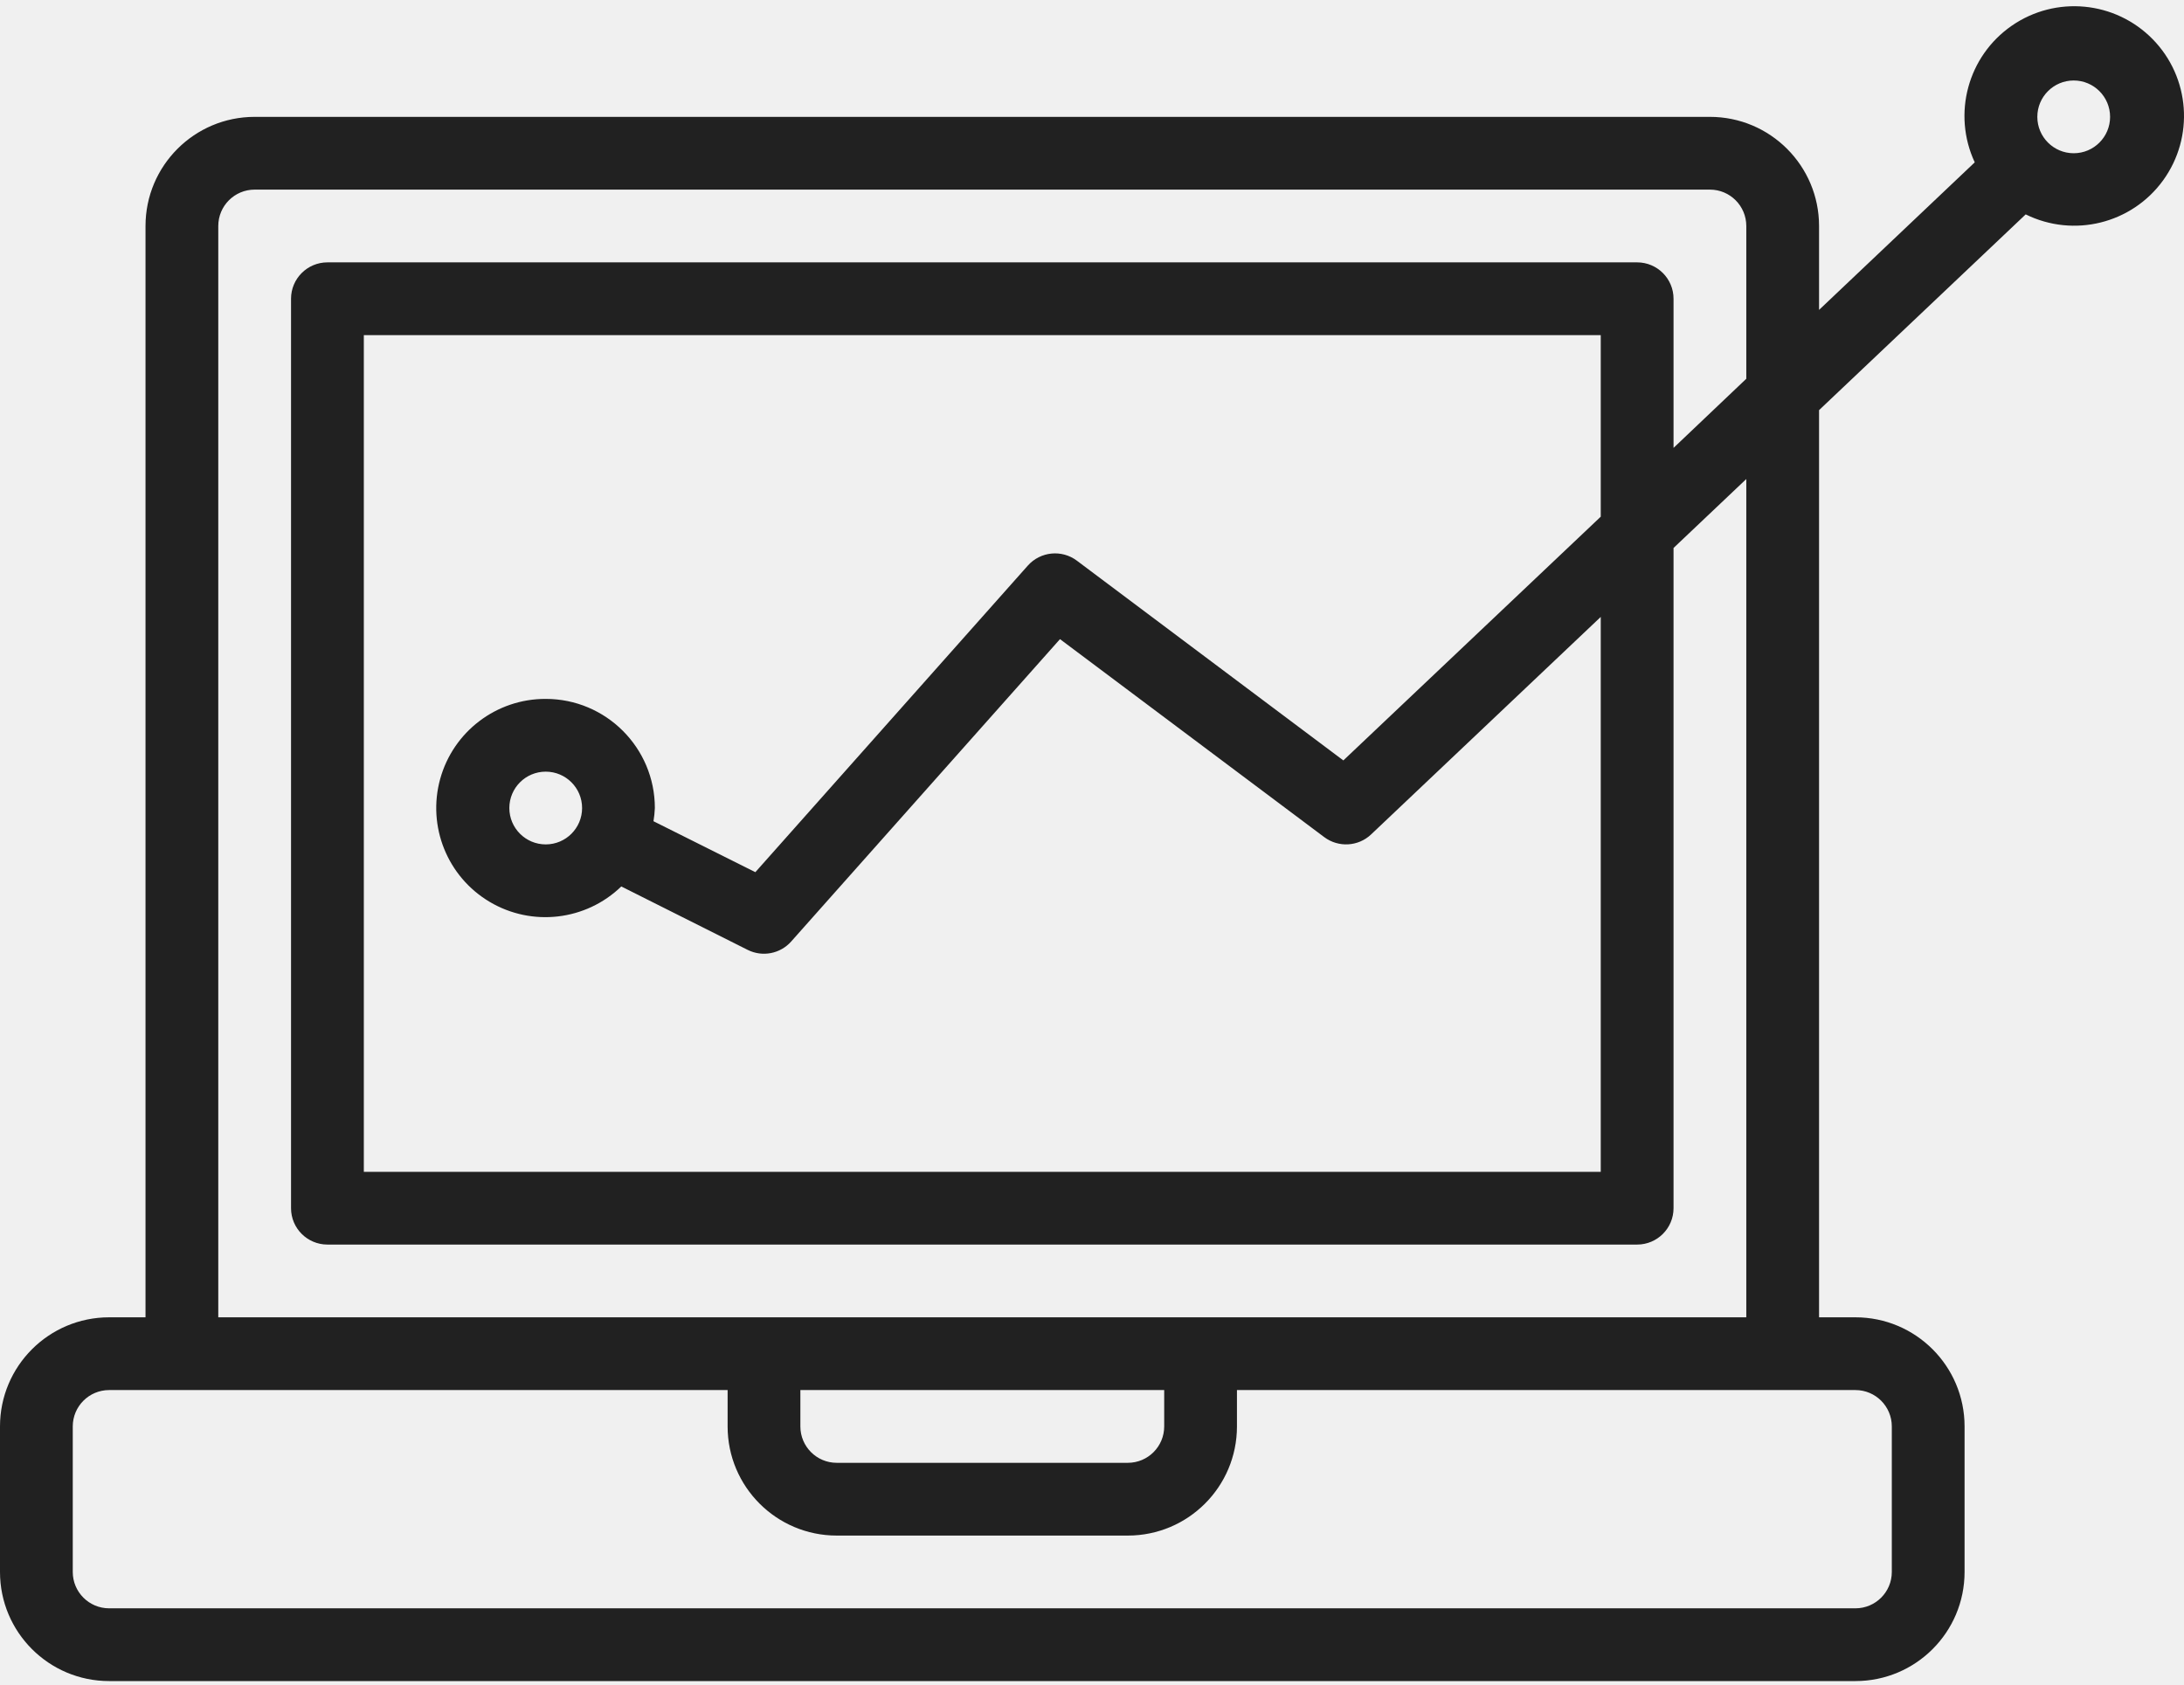
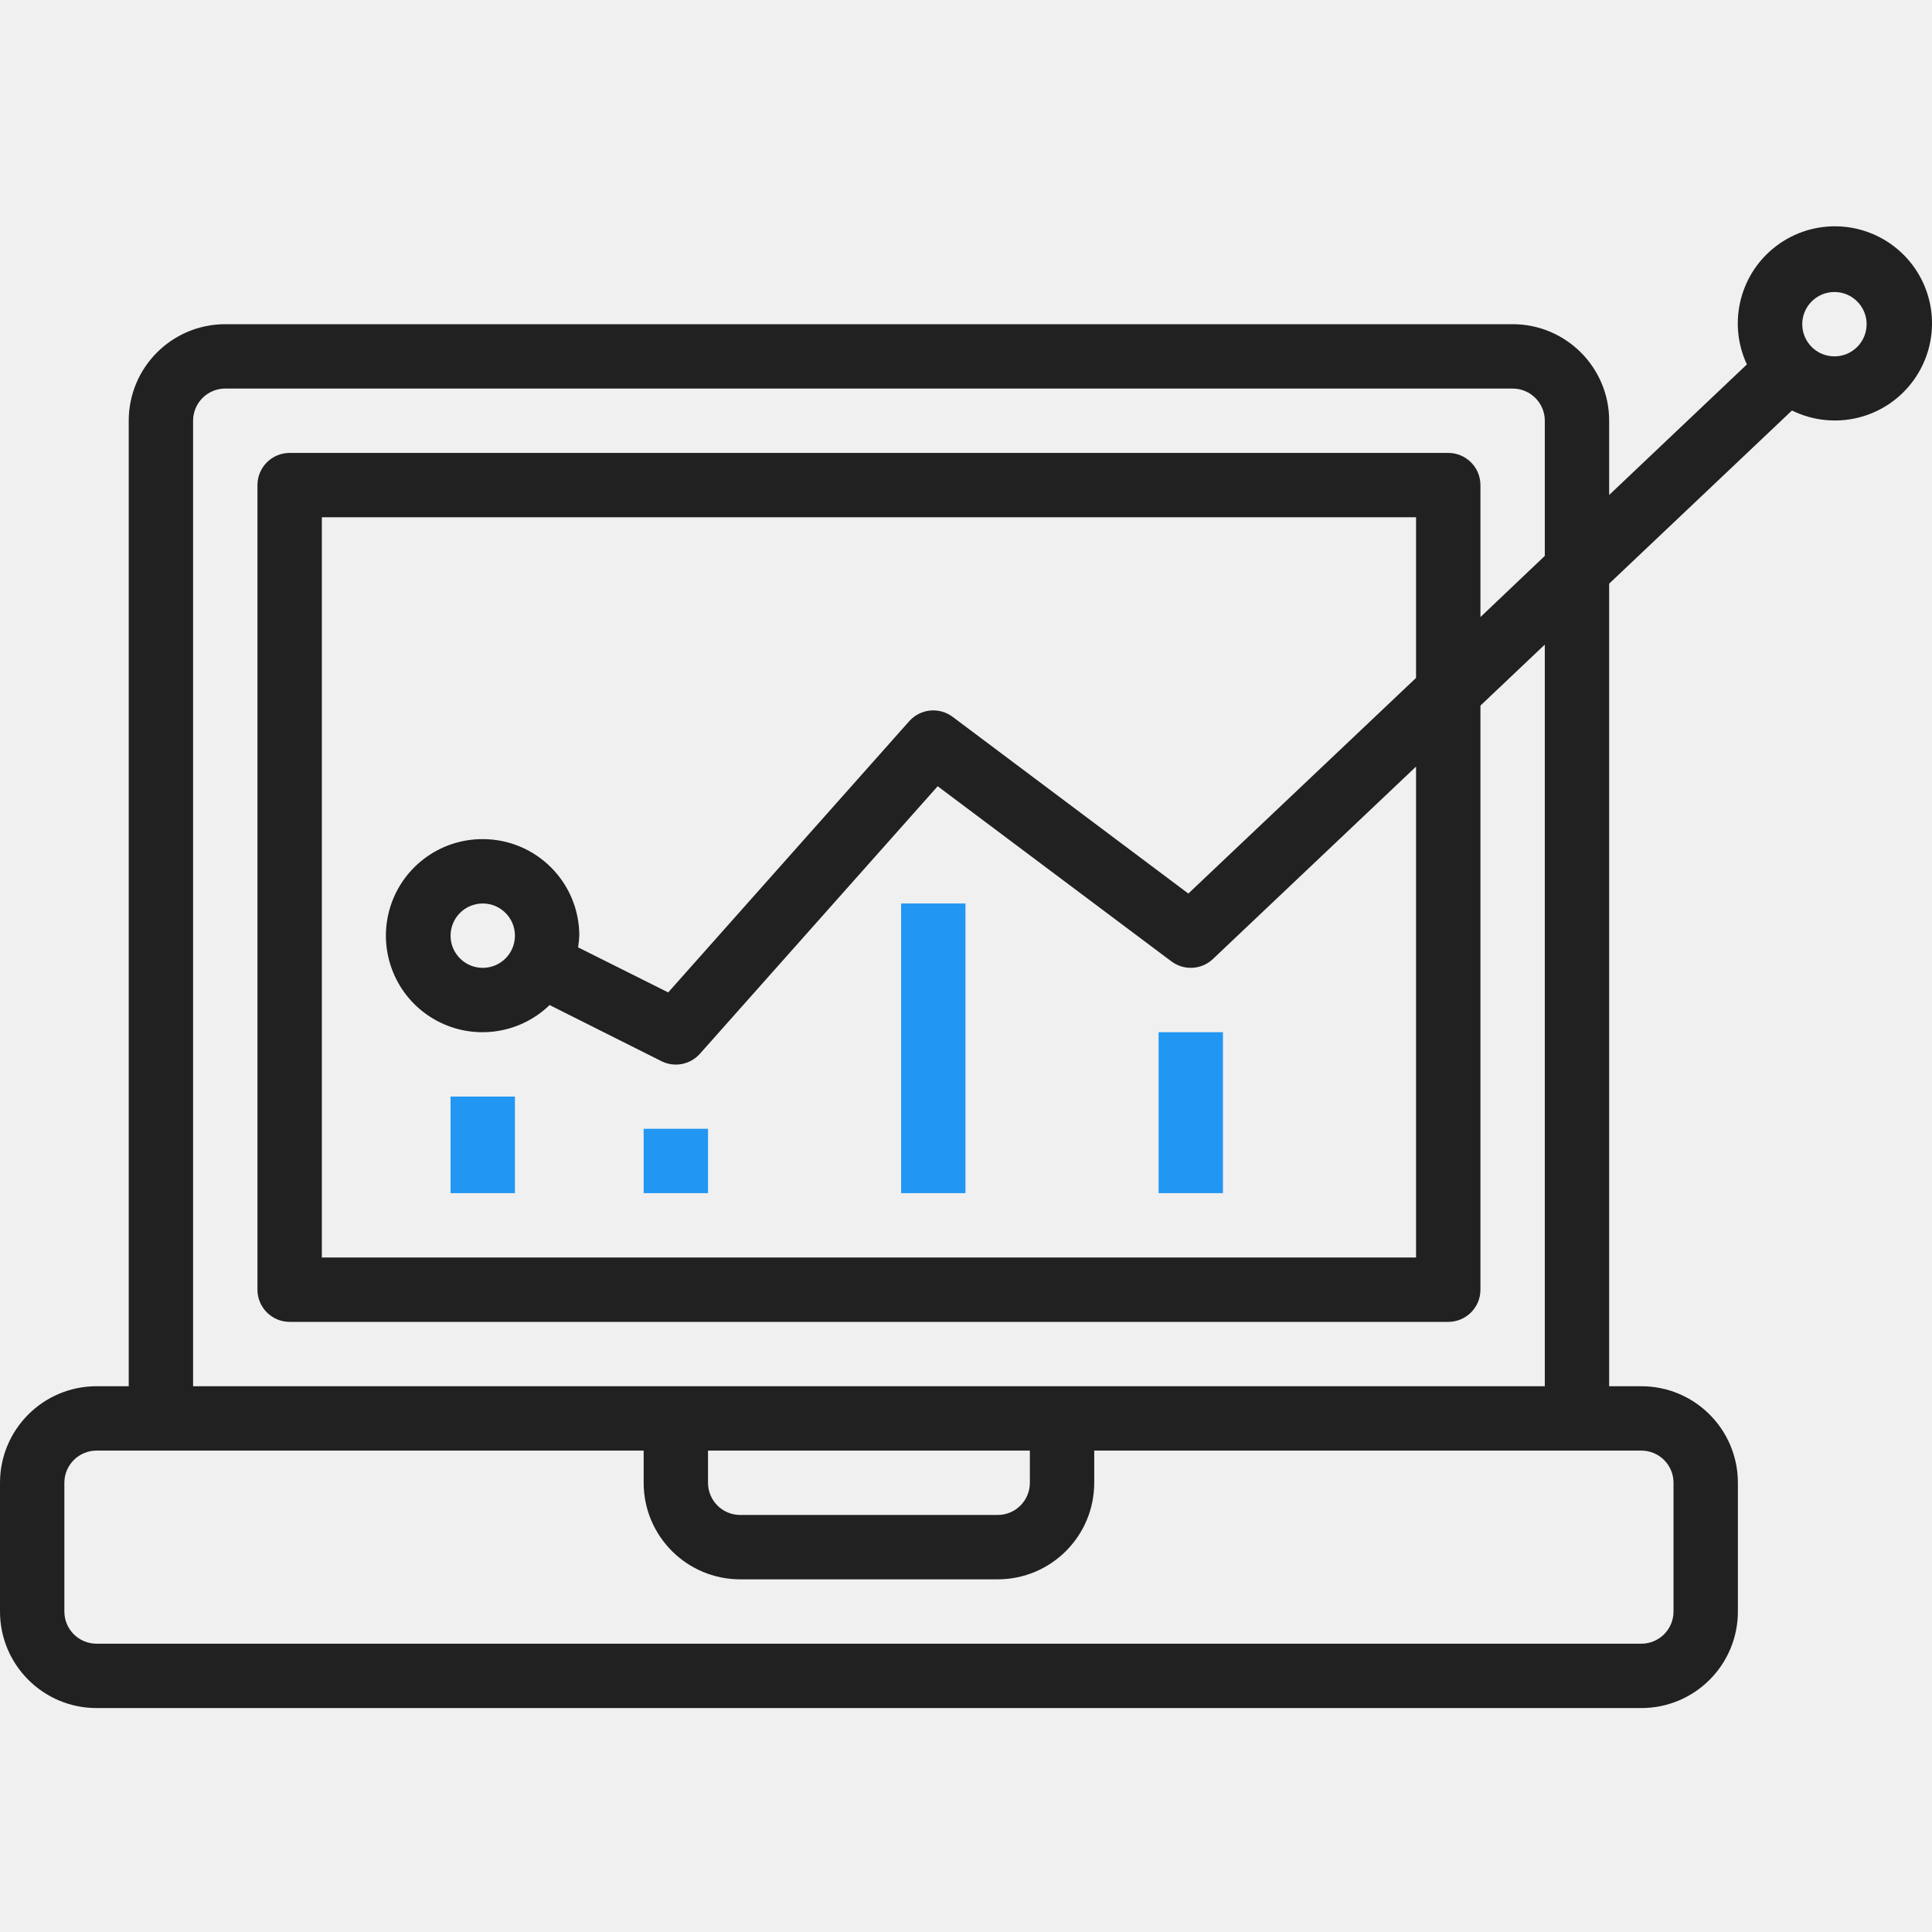
- <svg xmlns="http://www.w3.org/2000/svg" width="70" height="54" viewBox="0 0 70 54" fill="none">
-   <path d="M3.498 53.886H59.469C61.401 53.886 62.967 52.32 62.967 50.388V45.724C62.967 43.792 61.401 42.226 59.469 42.226H58.303V13.147L64.926 6.872C66.463 7.63 68.324 7.17 69.33 5.782C70.337 4.393 70.196 2.482 68.997 1.257C67.797 0.032 65.89 -0.151 64.48 0.824C63.07 1.8 62.569 3.65 63.293 5.204L58.303 9.934V7.244C58.303 5.312 56.736 3.746 54.805 3.746H8.162C6.231 3.746 4.664 5.312 4.664 7.244V42.226H3.498C1.566 42.226 0 43.792 0 45.724V50.388C0 52.32 1.566 53.886 3.498 53.886ZM66.465 2.58C67.109 2.58 67.631 3.102 67.631 3.746C67.631 4.39 67.109 4.912 66.465 4.912C65.821 4.912 65.299 4.39 65.299 3.746C65.299 3.102 65.821 2.58 66.465 2.58ZM6.996 7.244C6.996 6.6 7.518 6.078 8.162 6.078H54.805C55.449 6.078 55.971 6.6 55.971 7.244V12.141L53.639 14.357V9.576C53.639 8.932 53.117 8.41 52.472 8.41H10.495C9.851 8.41 9.328 8.932 9.328 9.576V38.728C9.328 39.372 9.851 39.894 10.495 39.894H52.472C53.117 39.894 53.639 39.372 53.639 38.728V17.565L55.971 15.355V42.226H6.996V7.244ZM17.491 22.403C15.913 22.398 14.528 23.449 14.108 24.97C13.689 26.491 14.338 28.104 15.695 28.909C17.051 29.714 18.779 29.512 19.913 28.415L23.966 30.449C24.437 30.684 25.008 30.574 25.358 30.18L33.974 20.487L42.444 26.834C42.899 27.174 43.533 27.138 43.945 26.748L51.306 19.775V37.562H11.661V10.742H51.306V16.562L43.056 24.375L34.515 17.972C34.03 17.608 33.348 17.677 32.944 18.129L24.21 27.957L20.945 26.324C20.968 26.184 20.983 26.043 20.989 25.901C20.989 23.969 19.423 22.403 17.491 22.403ZM18.657 25.901C18.657 26.545 18.135 27.067 17.491 27.067C16.847 27.067 16.325 26.545 16.325 25.901C16.325 25.257 16.847 24.735 17.491 24.735C18.135 24.735 18.657 25.257 18.657 25.901ZM25.653 44.558H37.314V45.724C37.314 46.368 36.792 46.89 36.148 46.89H26.819C26.175 46.89 25.653 46.368 25.653 45.724V44.558ZM2.332 45.724C2.332 45.08 2.854 44.558 3.498 44.558H23.321V45.724C23.321 47.656 24.887 49.222 26.819 49.222H36.148C38.08 49.222 39.646 47.656 39.646 45.724V44.558H59.469C60.113 44.558 60.635 45.08 60.635 45.724V50.388C60.635 51.032 60.113 51.554 59.469 51.554H3.498C2.854 51.554 2.332 51.032 2.332 50.388V45.724Z" fill="#212121" />
+ <svg xmlns="http://www.w3.org/2000/svg" width="70" height="70" viewBox="0 0 70 70" fill="none">
+   <g clip-path="url(#clip0)">
+     <path d="M32.649 32.735H34.981V43.23H32.649V32.735Z" fill="#2196F3" />
+     <path d="M41.978 37.399H44.31V43.23H41.978V37.399Z" fill="#2196F3" />
+     <path d="M23.321 40.898H25.653V43.23H23.321V40.898Z" fill="#2196F3" />
+     <path d="M16.325 39.731H18.657V43.23H16.325V39.731Z" fill="#2196F3" />
+     <path d="M3.498 61.886H59.469C61.401 61.886 62.967 60.32 62.967 58.388V53.724C62.967 51.792 61.401 50.226 59.469 50.226H58.303V21.147L64.926 14.873C66.463 15.63 68.324 15.17 69.33 13.782C70.337 12.393 70.196 10.482 68.997 9.257C67.797 8.032 65.89 7.849 64.48 8.824C63.07 9.8 62.569 11.65 63.293 13.204L58.303 17.934V15.244C58.303 13.312 56.736 11.746 54.805 11.746H8.162C6.231 11.746 4.664 13.312 4.664 15.244V50.226H3.498C1.566 50.226 0 51.792 0 53.724V58.388C0 60.32 1.566 61.886 3.498 61.886ZM66.465 10.58C67.109 10.58 67.631 11.102 67.631 11.746C67.631 12.39 67.109 12.912 66.465 12.912C65.821 12.912 65.299 12.39 65.299 11.746C65.299 11.102 65.821 10.58 66.465 10.58ZM6.996 15.244C6.996 14.6 7.518 14.078 8.162 14.078H54.805C55.449 14.078 55.971 14.6 55.971 15.244V20.141L53.639 22.357V17.576C53.639 16.932 53.117 16.41 52.472 16.41H10.495C9.851 16.41 9.328 16.932 9.328 17.576V46.728C9.328 47.372 9.851 47.894 10.495 47.894H52.472C53.117 47.894 53.639 47.372 53.639 46.728V25.565L55.971 23.355V50.226H6.996V15.244ZM17.491 30.403C15.913 30.398 14.528 31.45 14.108 32.97C13.689 34.491 14.338 36.104 15.695 36.909C17.051 37.714 18.779 37.512 19.913 36.415L23.966 38.449C24.437 38.684 25.008 38.574 25.358 38.181L33.974 28.487L42.444 34.834C42.899 35.174 43.533 35.138 43.945 34.748L51.306 27.775V45.562H11.661V18.742H51.306V24.562L43.056 32.375L34.515 25.972C34.03 25.608 33.348 25.677 32.944 26.129L24.21 35.957L20.945 34.324C20.968 34.184 20.983 34.043 20.989 33.901C20.989 31.969 19.423 30.403 17.491 30.403ZM18.657 33.901C18.657 34.545 18.135 35.067 17.491 35.067C16.847 35.067 16.325 34.545 16.325 33.901C16.325 33.257 16.847 32.735 17.491 32.735C18.135 32.735 18.657 33.257 18.657 33.901ZM25.653 52.558H37.314V53.724C37.314 54.368 36.792 54.89 36.148 54.89H26.819C26.175 54.89 25.653 54.368 25.653 53.724V52.558ZM2.332 53.724C2.332 53.08 2.854 52.558 3.498 52.558H23.321V53.724C23.321 55.656 24.887 57.222 26.819 57.222H36.148C38.08 57.222 39.646 55.656 39.646 53.724V52.558H59.469C60.113 52.558 60.635 53.08 60.635 53.724V58.388C60.635 59.032 60.113 59.554 59.469 59.554H3.498C2.854 59.554 2.332 59.032 2.332 58.388V53.724Z" fill="#212121" />
+   </g>
+   <defs>
+     <clipPath id="clip0">
+       <rect width="70" height="70" fill="white" />
+     </clipPath>
+   </defs>
</svg>
